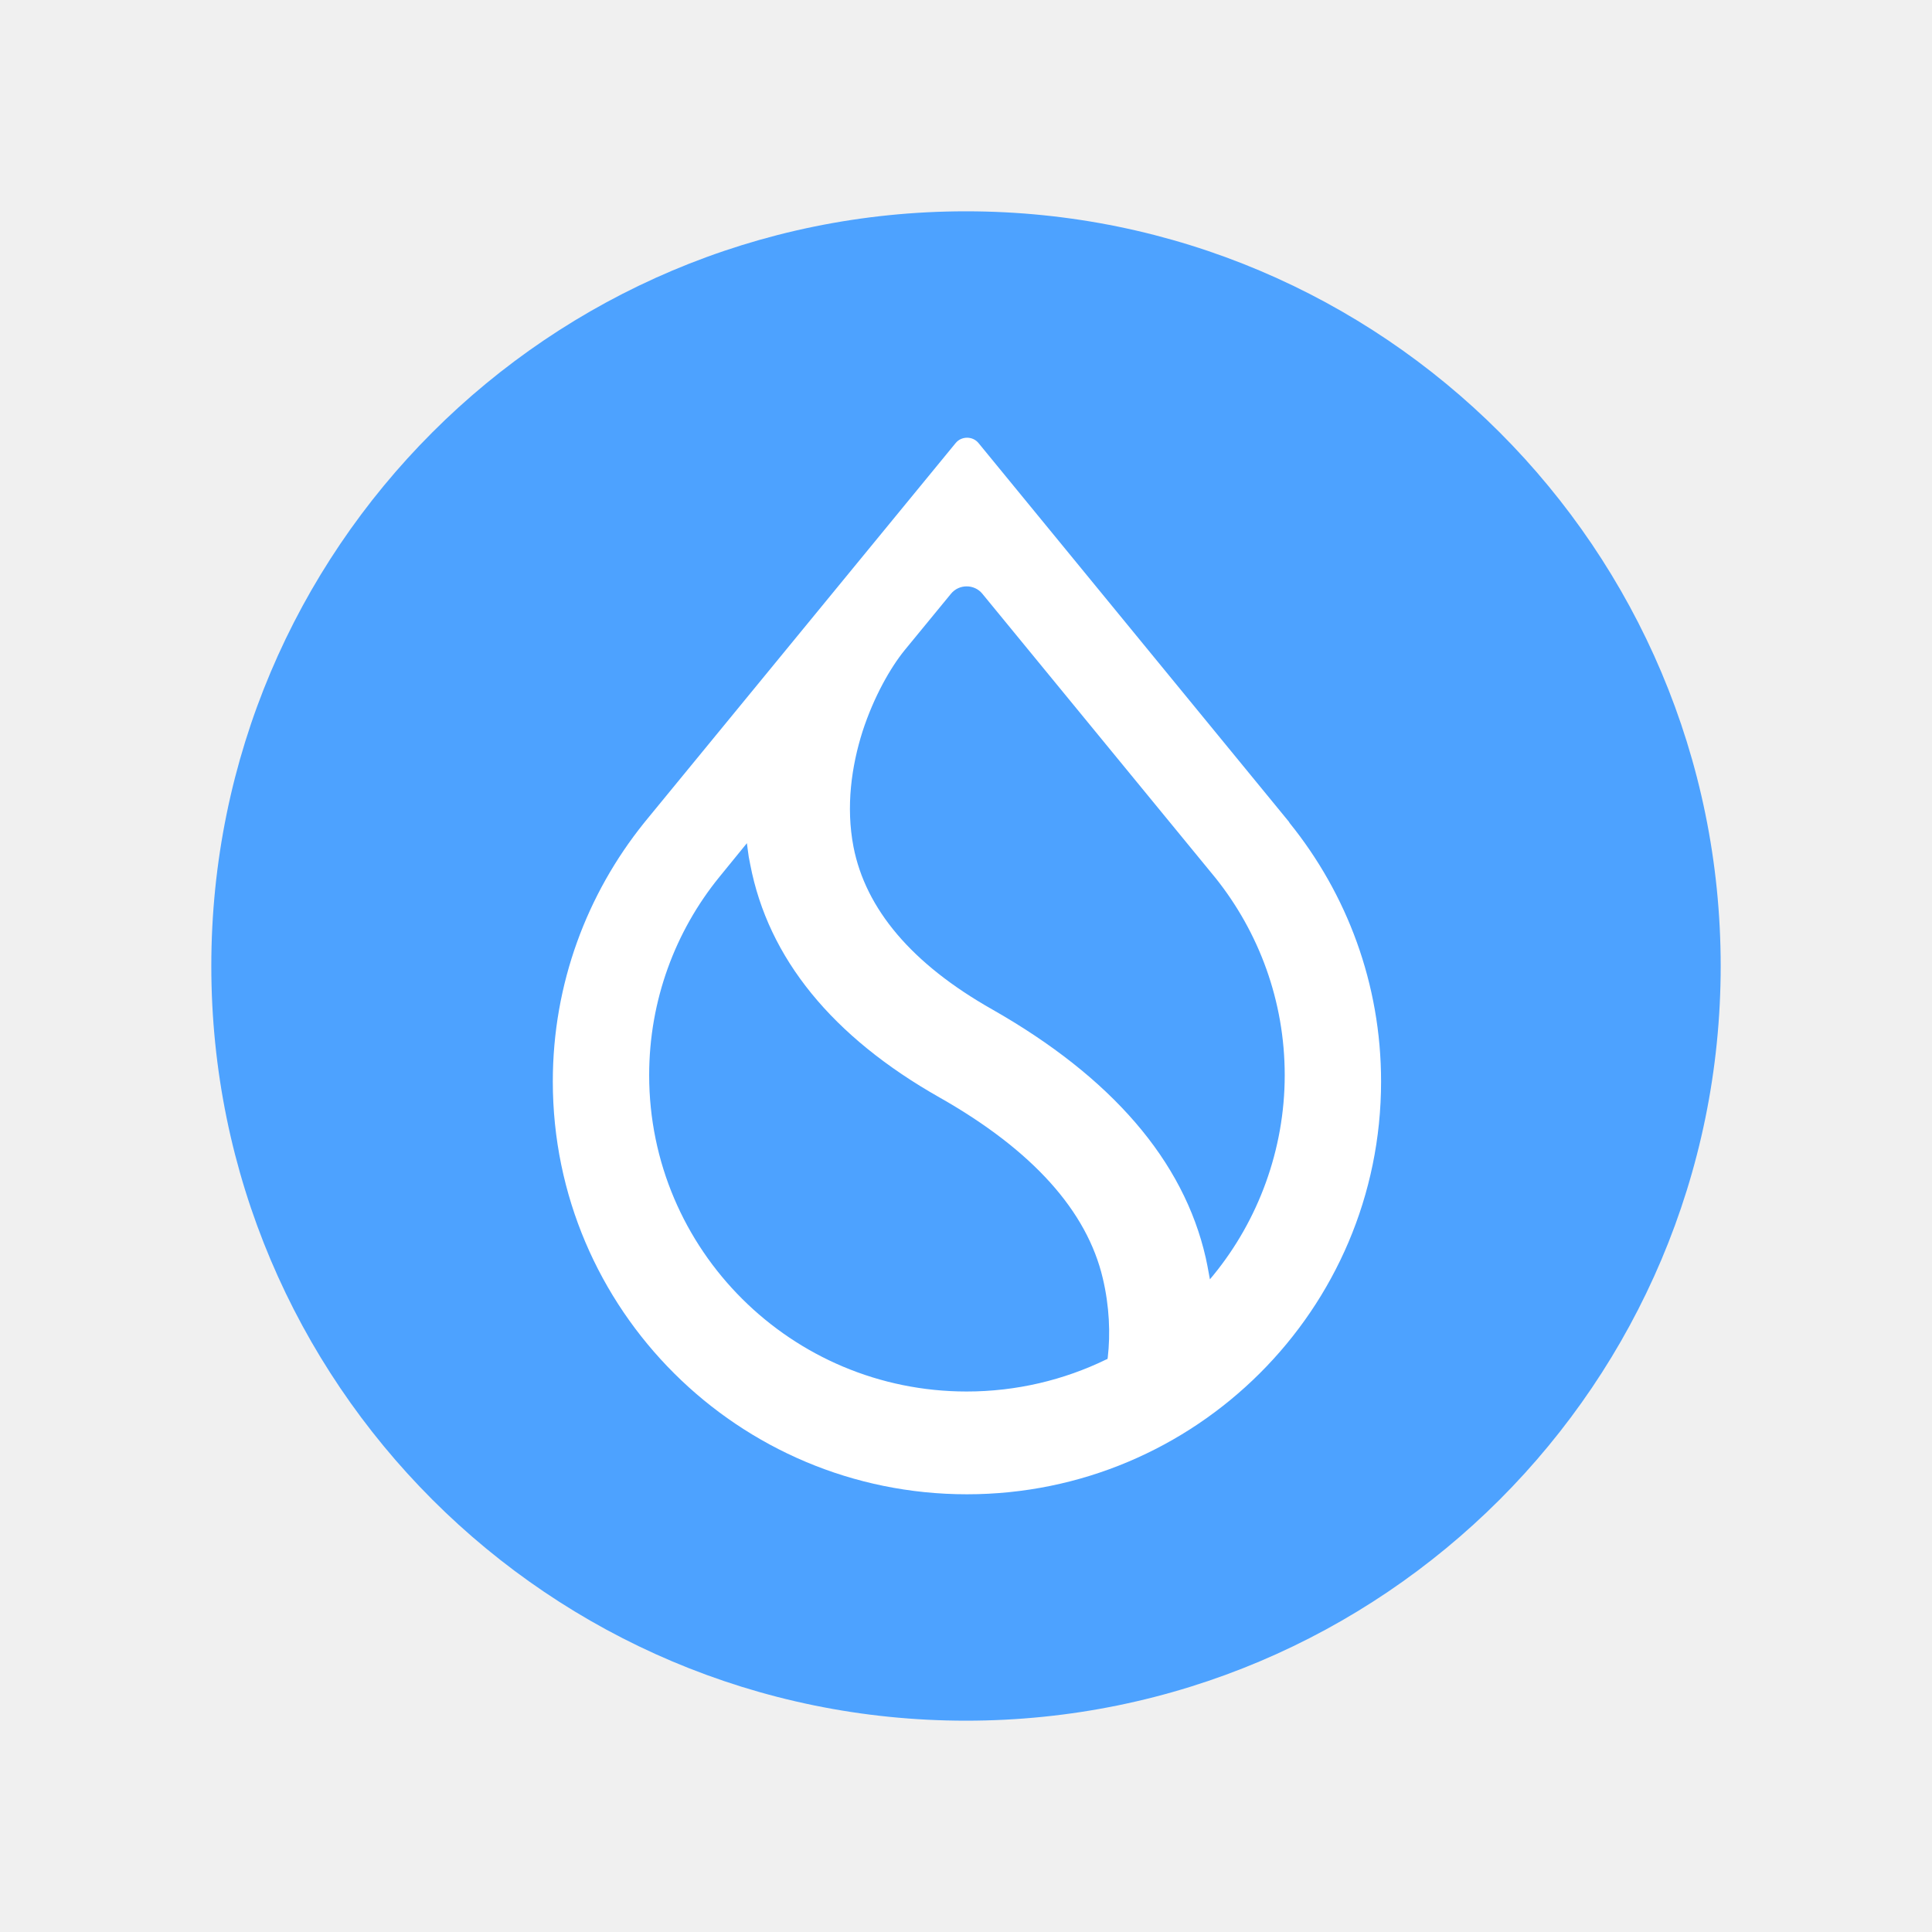
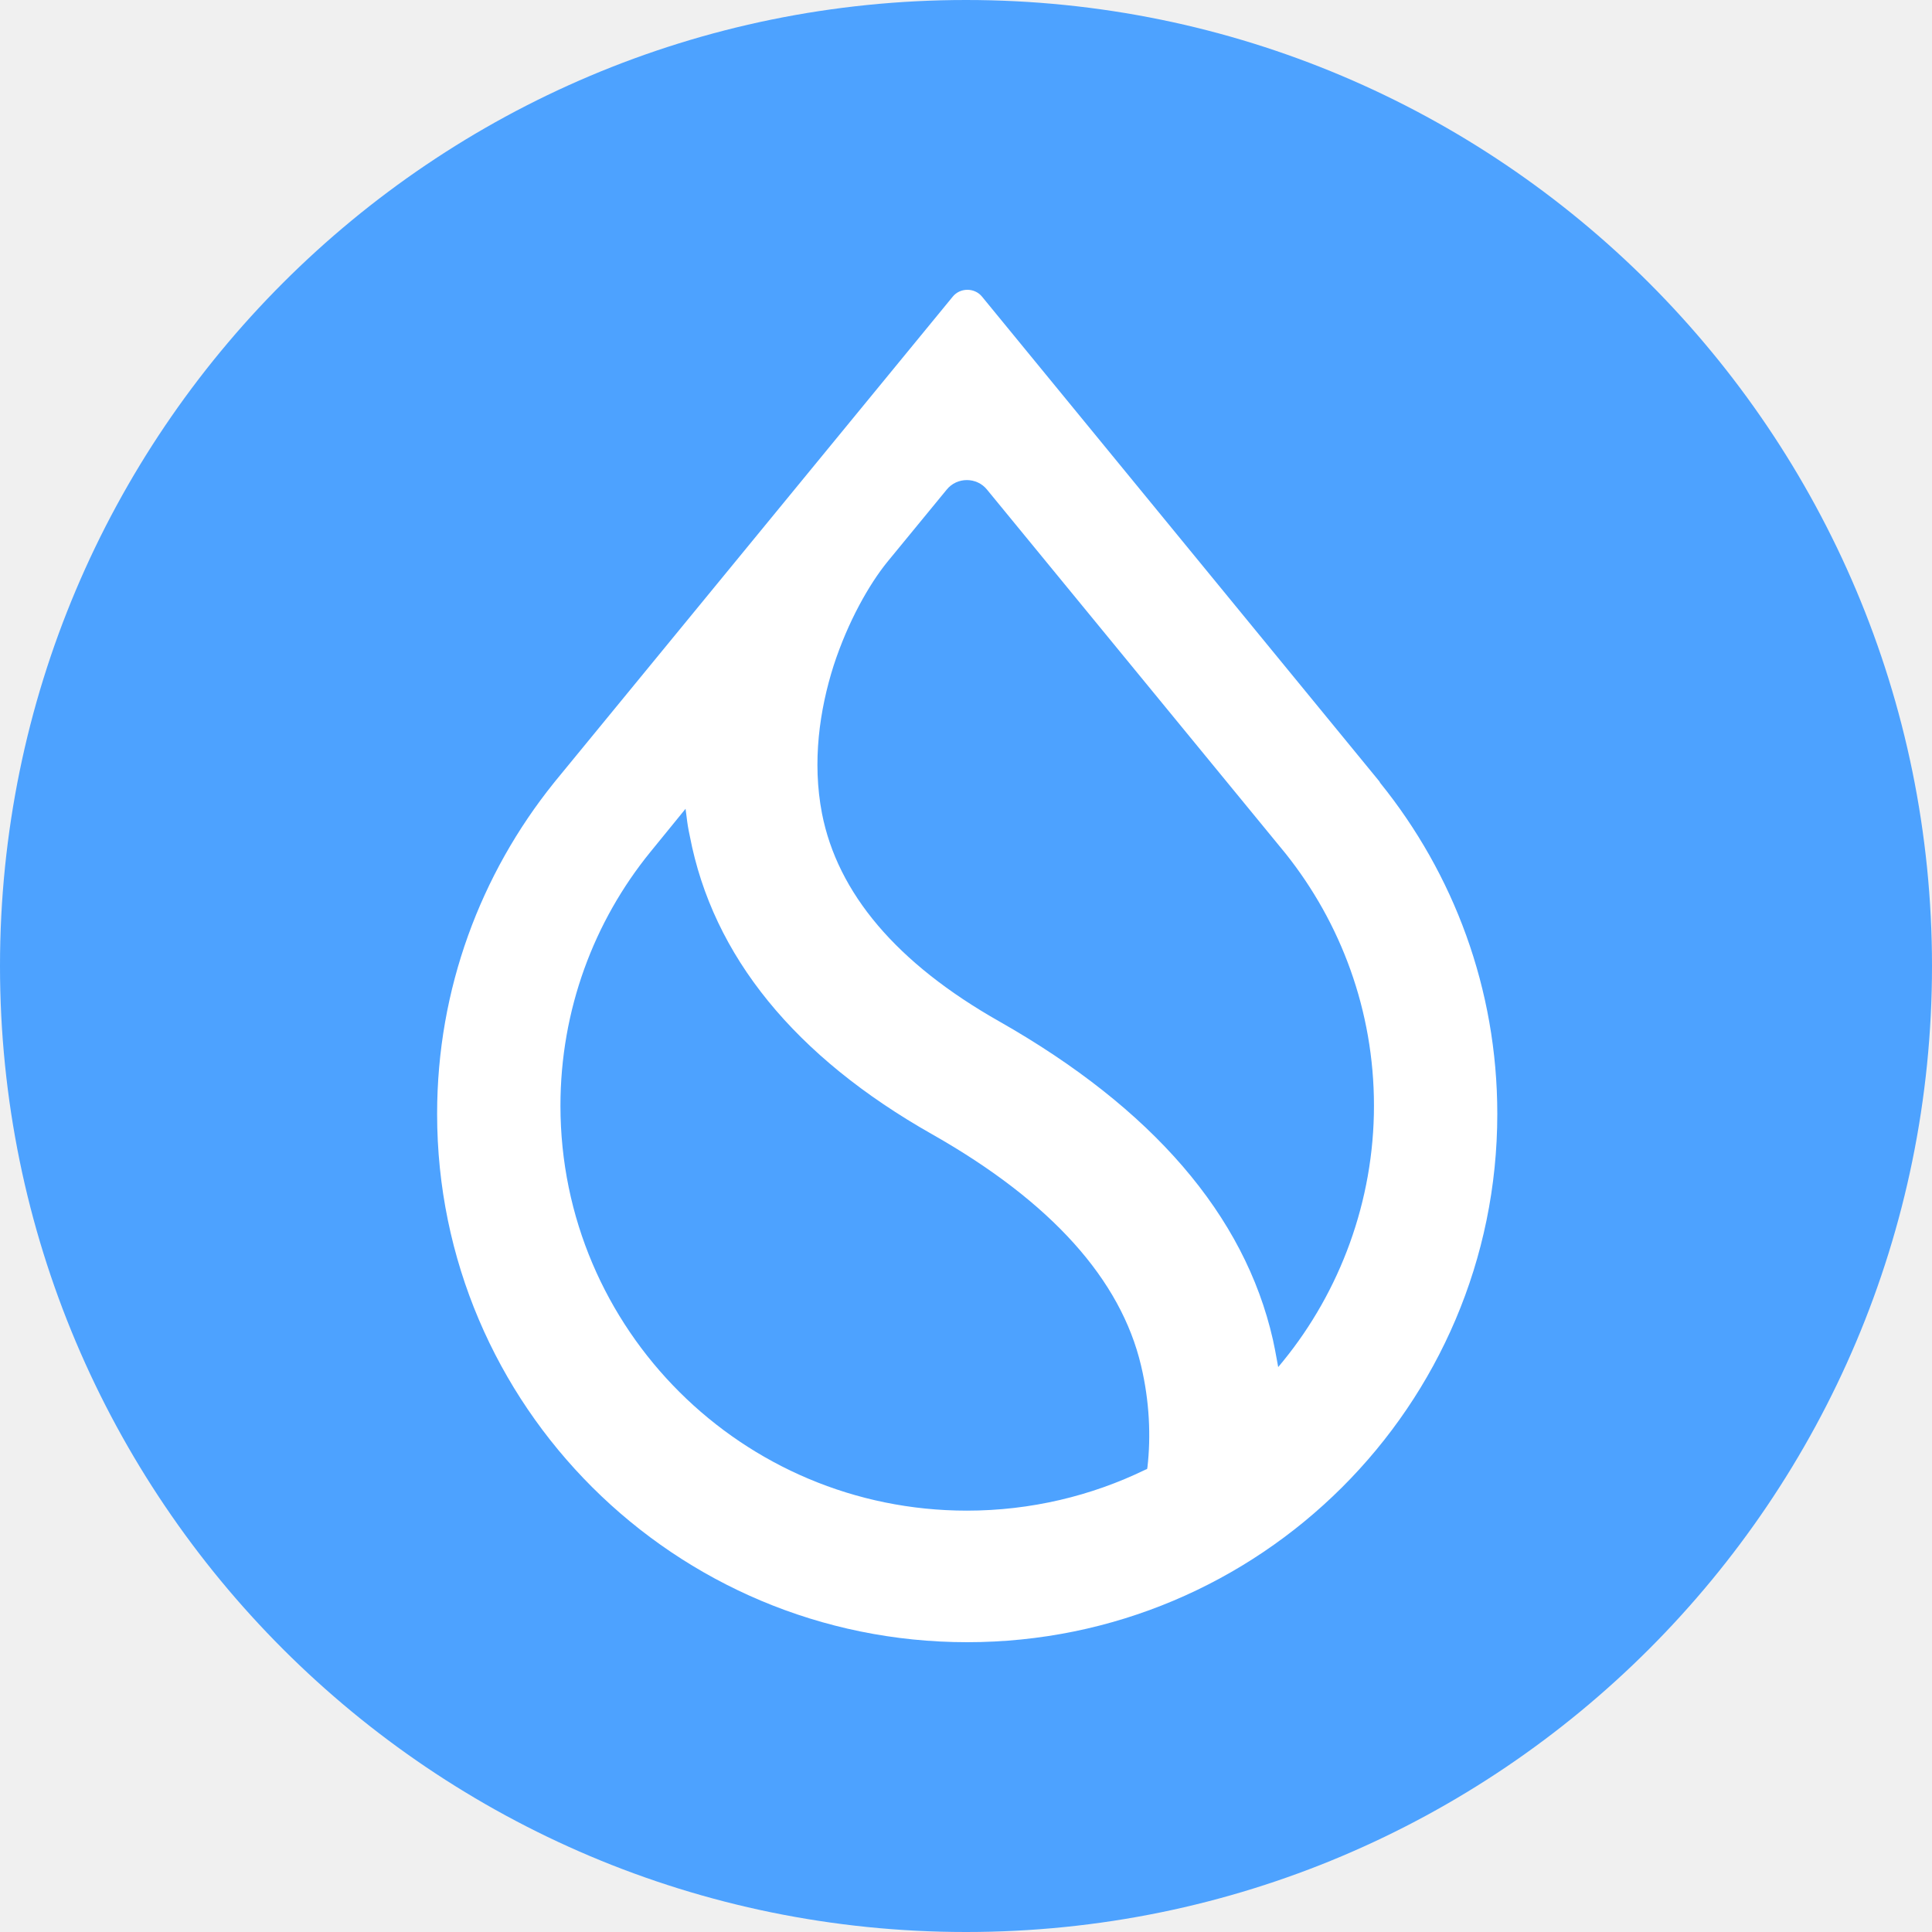
<svg xmlns="http://www.w3.org/2000/svg" width="1024px" height="1024px" viewBox="0 0 1024 1024" version="1.1">
  <g stroke="none" stroke-width="1" fill="none" fill-rule="evenodd">
-     <g transform="translate(112, 112)">
-       <rect fill="#FFFFFF" fill-rule="nonzero" x="152.597" y="136.884" width="494.274" height="449.534" />
-       <path d="M800,400 C800,620.916 620.916,800 400,800 C179.086,800 0,620.916 0,400 C0,179.086 179.086,0 400,0 C620.916,0 800,179.086 800,400 Z" fill="#4DA2FF" />
-     </g>
-     <g transform="translate(293, 232)" fill="#FFFFFF">
-       <path d="M351.346,233.449 C374.174,262.073 387.93,298.438 387.93,337.869 C387.93,377.301 373.882,414.688 350.322,443.604 L348.273,446.087 L347.688,442.874 C347.249,440.245 346.664,437.47 346.078,434.696 C334.372,383.143 296.032,338.892 232.816,302.965 C190.233,278.868 165.796,249.806 159.357,216.8 C155.26,195.478 158.333,174.01 164.186,155.608 C170.186,137.207 178.966,121.872 186.429,112.672 L211.013,82.733 C215.256,77.476 223.451,77.476 227.695,82.733 L351.346,233.449 L351.346,233.449 Z M390.125,203.51 L225.646,2.848 C222.573,-0.949 216.573,-0.949 213.5,2.848 L48.875,203.51 L48.29,204.24 C18.145,241.773 0,289.383 0,341.228 C0,462.005 98.336,560 219.5,560 C340.664,560 439,462.005 439,341.228 C439,289.383 420.855,241.773 390.564,204.24 L390.125,203.51 L390.125,203.51 Z M88.239,232.865 L102.872,214.902 L103.311,218.261 C103.604,220.889 104.043,223.518 104.628,226.147 C114.14,275.947 148.236,317.569 205.013,349.699 C254.474,377.739 283.155,410.014 291.496,445.503 C295.008,460.253 295.593,474.857 294.13,487.563 L293.984,488.293 L293.252,488.585 C271.009,499.392 245.84,505.526 219.354,505.526 C126.432,505.526 51.07,430.46 51.07,337.869 C51.07,298.146 64.972,261.489 88.239,232.865 L88.239,232.865 Z" />
+     <g>
+       <g>
+         <rect fill="#FFFFFF" fill-rule="nonzero" x="195.324" y="175.212" width="632.671" height="575.403" />
+         <path d="M1024,512 C1024,794.773 794.773,1024 512,1024 C229.23,1024 0,794.773 0,512 C0,229.23 229.23,0 512,0 C794.773,0 1024,229.23 1024,512 Z" fill="#4DA2FF" />
+       </g>
+       <g transform="translate(231.68, 153.6)" fill="#FFFFFF">
+         <path d="M449.723,298.815 C478.943,335.454 496.55,382 496.55,432.473 C496.55,482.945 478.569,530.8 448.412,567.813 L445.79,570.991 L445.041,566.879 C444.479,563.514 443.729,559.962 442.98,556.41 C427.996,490.422 378.921,433.781 298.005,387.795 C243.499,356.951 212.218,319.751 203.977,277.504 C198.732,250.212 202.666,222.732 210.158,199.179 C217.838,175.625 229.076,155.997 238.629,144.22 L270.096,105.898 C275.528,99.169 286.017,99.169 291.449,105.898 L449.723,298.815 L449.723,298.815 Z M499.36,260.493 L288.827,3.645 C284.893,-1.215 277.214,-1.215 273.28,3.645 L62.56,260.493 L61.811,261.428 C23.226,309.47 0,370.411 0,436.772 C0,591.367 125.87,716.8 280.96,716.8 C436.05,716.8 561.92,591.367 561.92,436.772 C561.92,370.411 538.694,309.47 499.921,261.428 L499.36,260.493 L499.36,260.493 Z M112.946,298.067 L131.677,275.074 L132.239,279.373 C132.613,282.738 133.175,286.103 133.924,289.468 C146.099,353.213 189.742,406.489 262.417,447.614 C325.726,483.506 362.438,524.818 373.115,570.243 C377.61,589.124 378.359,607.817 376.486,624.081 L376.299,625.015 L375.363,625.389 C346.892,639.222 314.675,647.073 280.773,647.073 C161.833,647.073 65.37,550.989 65.37,432.473 C65.37,381.627 83.164,334.706 112.946,298.067 L112.946,298.067 Z" />
+       </g>
    </g>
  </g>
</svg>
